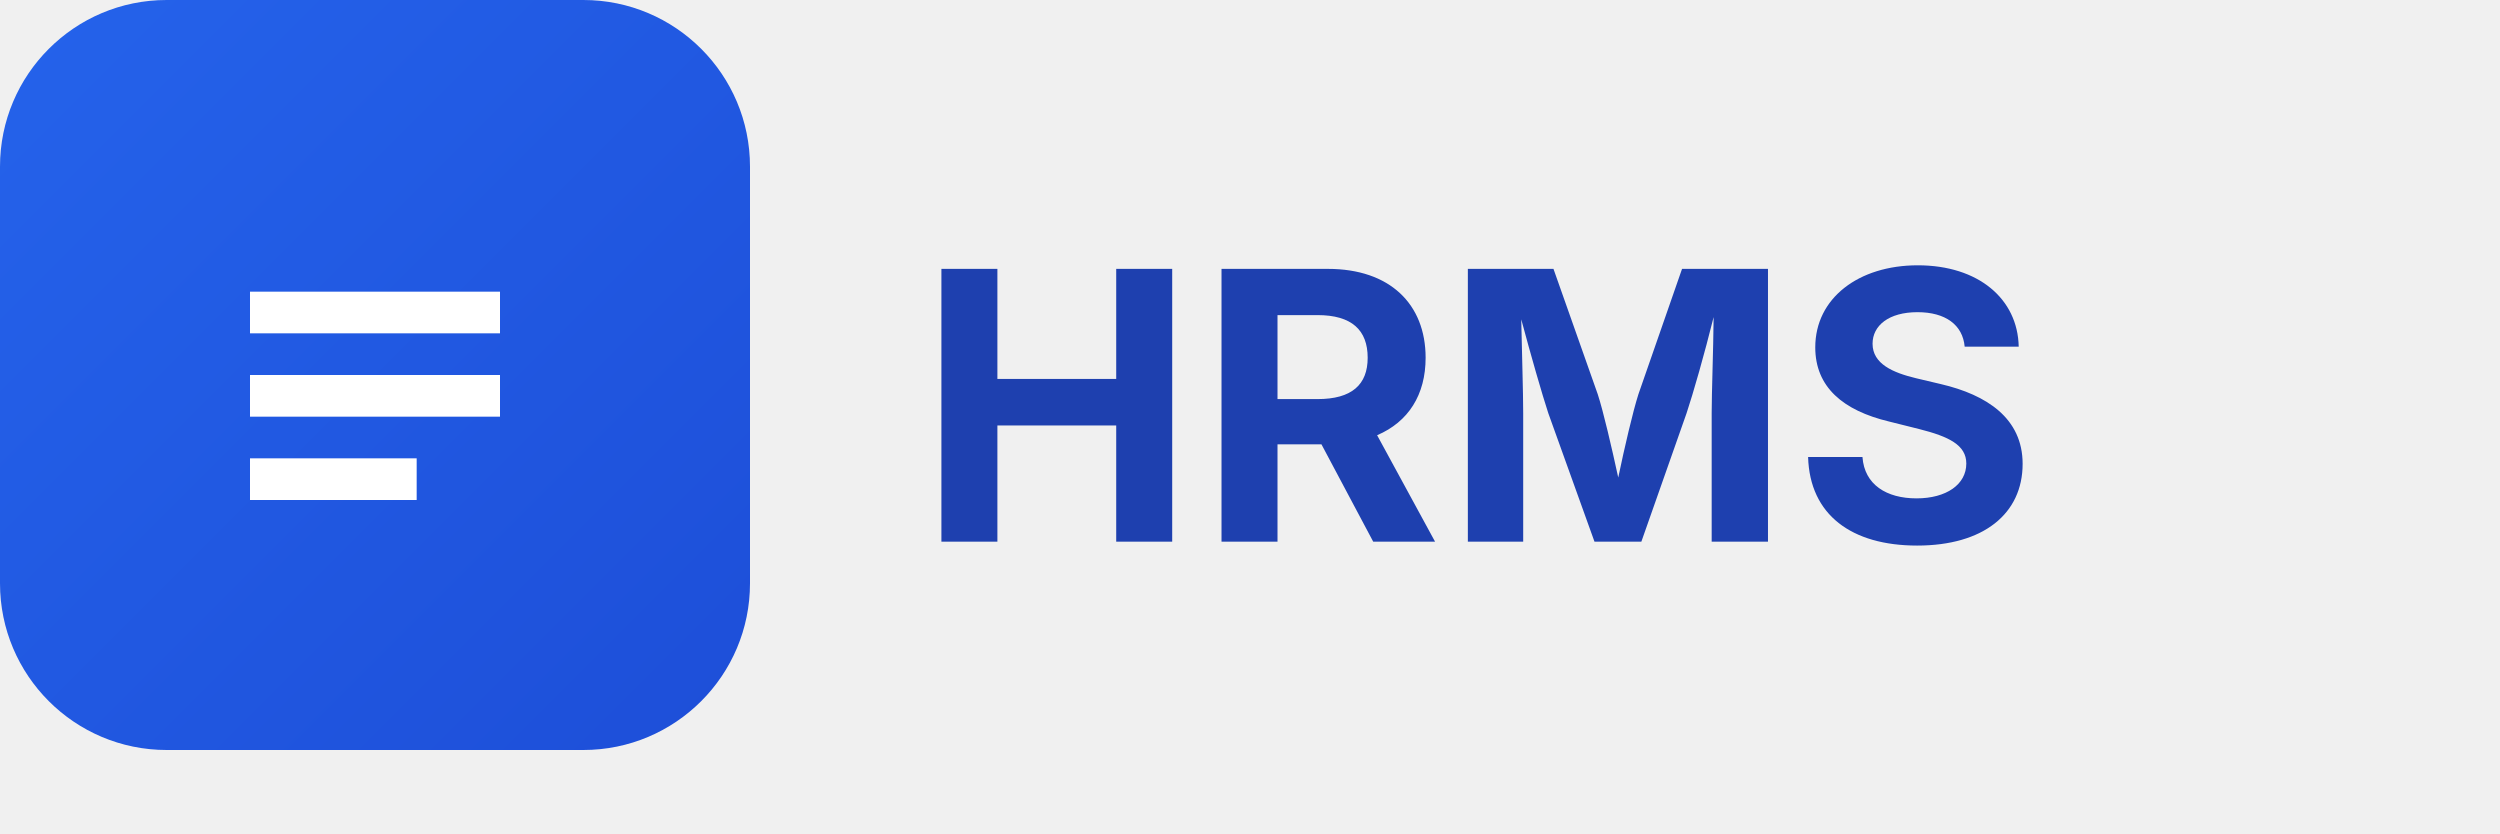
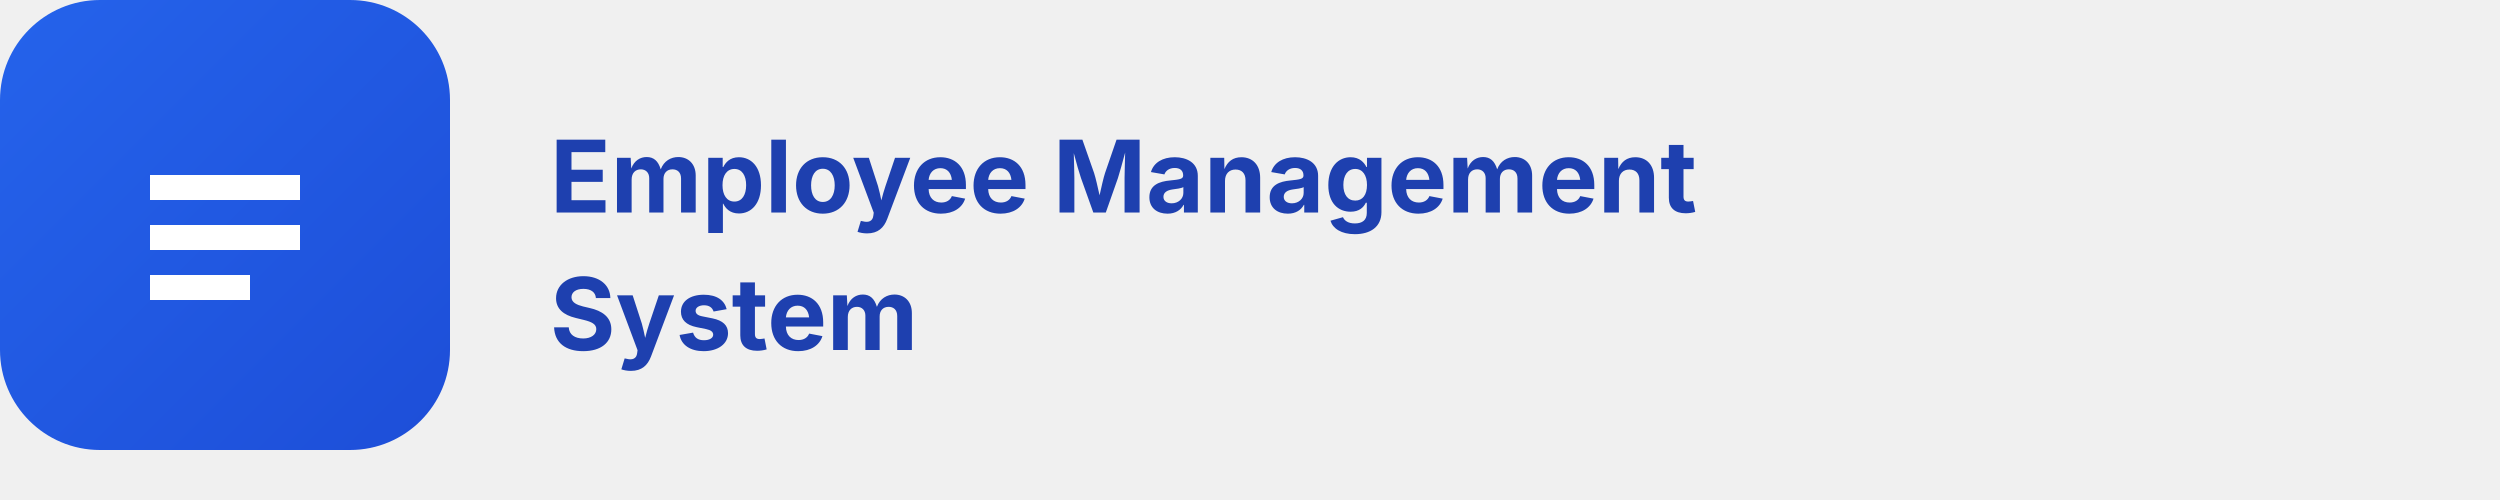
- <svg xmlns="http://www.w3.org/2000/svg" viewBox="0 0 120 40" width="120" height="40">
+ <svg xmlns="http://www.w3.org/2000/svg" viewBox="0 0 200 40" width="200" height="40">
  <defs>
    <linearGradient id="blueGrad" x1="0%" y1="0%" x2="100%" y2="100%">
      <stop offset="0%" style="stop-color:#2563eb" />
      <stop offset="100%" style="stop-color:#1d4ed8" />
    </linearGradient>
  </defs>
  <rect width="36" height="36" rx="8" fill="url(#blueGrad)" />
  <path d="M12 14h12v2H12zm0 4h12v2H12zm0 4h8v2h-8z" fill="white" />
-   <text x="44" y="26" font-family="system-ui,-apple-system,sans-serif" font-size="18" font-weight="700" fill="#1e40af">HRMS</text>
+   <text x="44" y="17" font-family="system-ui,-apple-system,sans-serif" font-size="8" font-weight="700" fill="#1e40af">Employee Management</text>
+   <text x="44" y="28" font-family="system-ui,-apple-system,sans-serif" font-size="8" font-weight="700" fill="#1e40af">System</text>
</svg>
